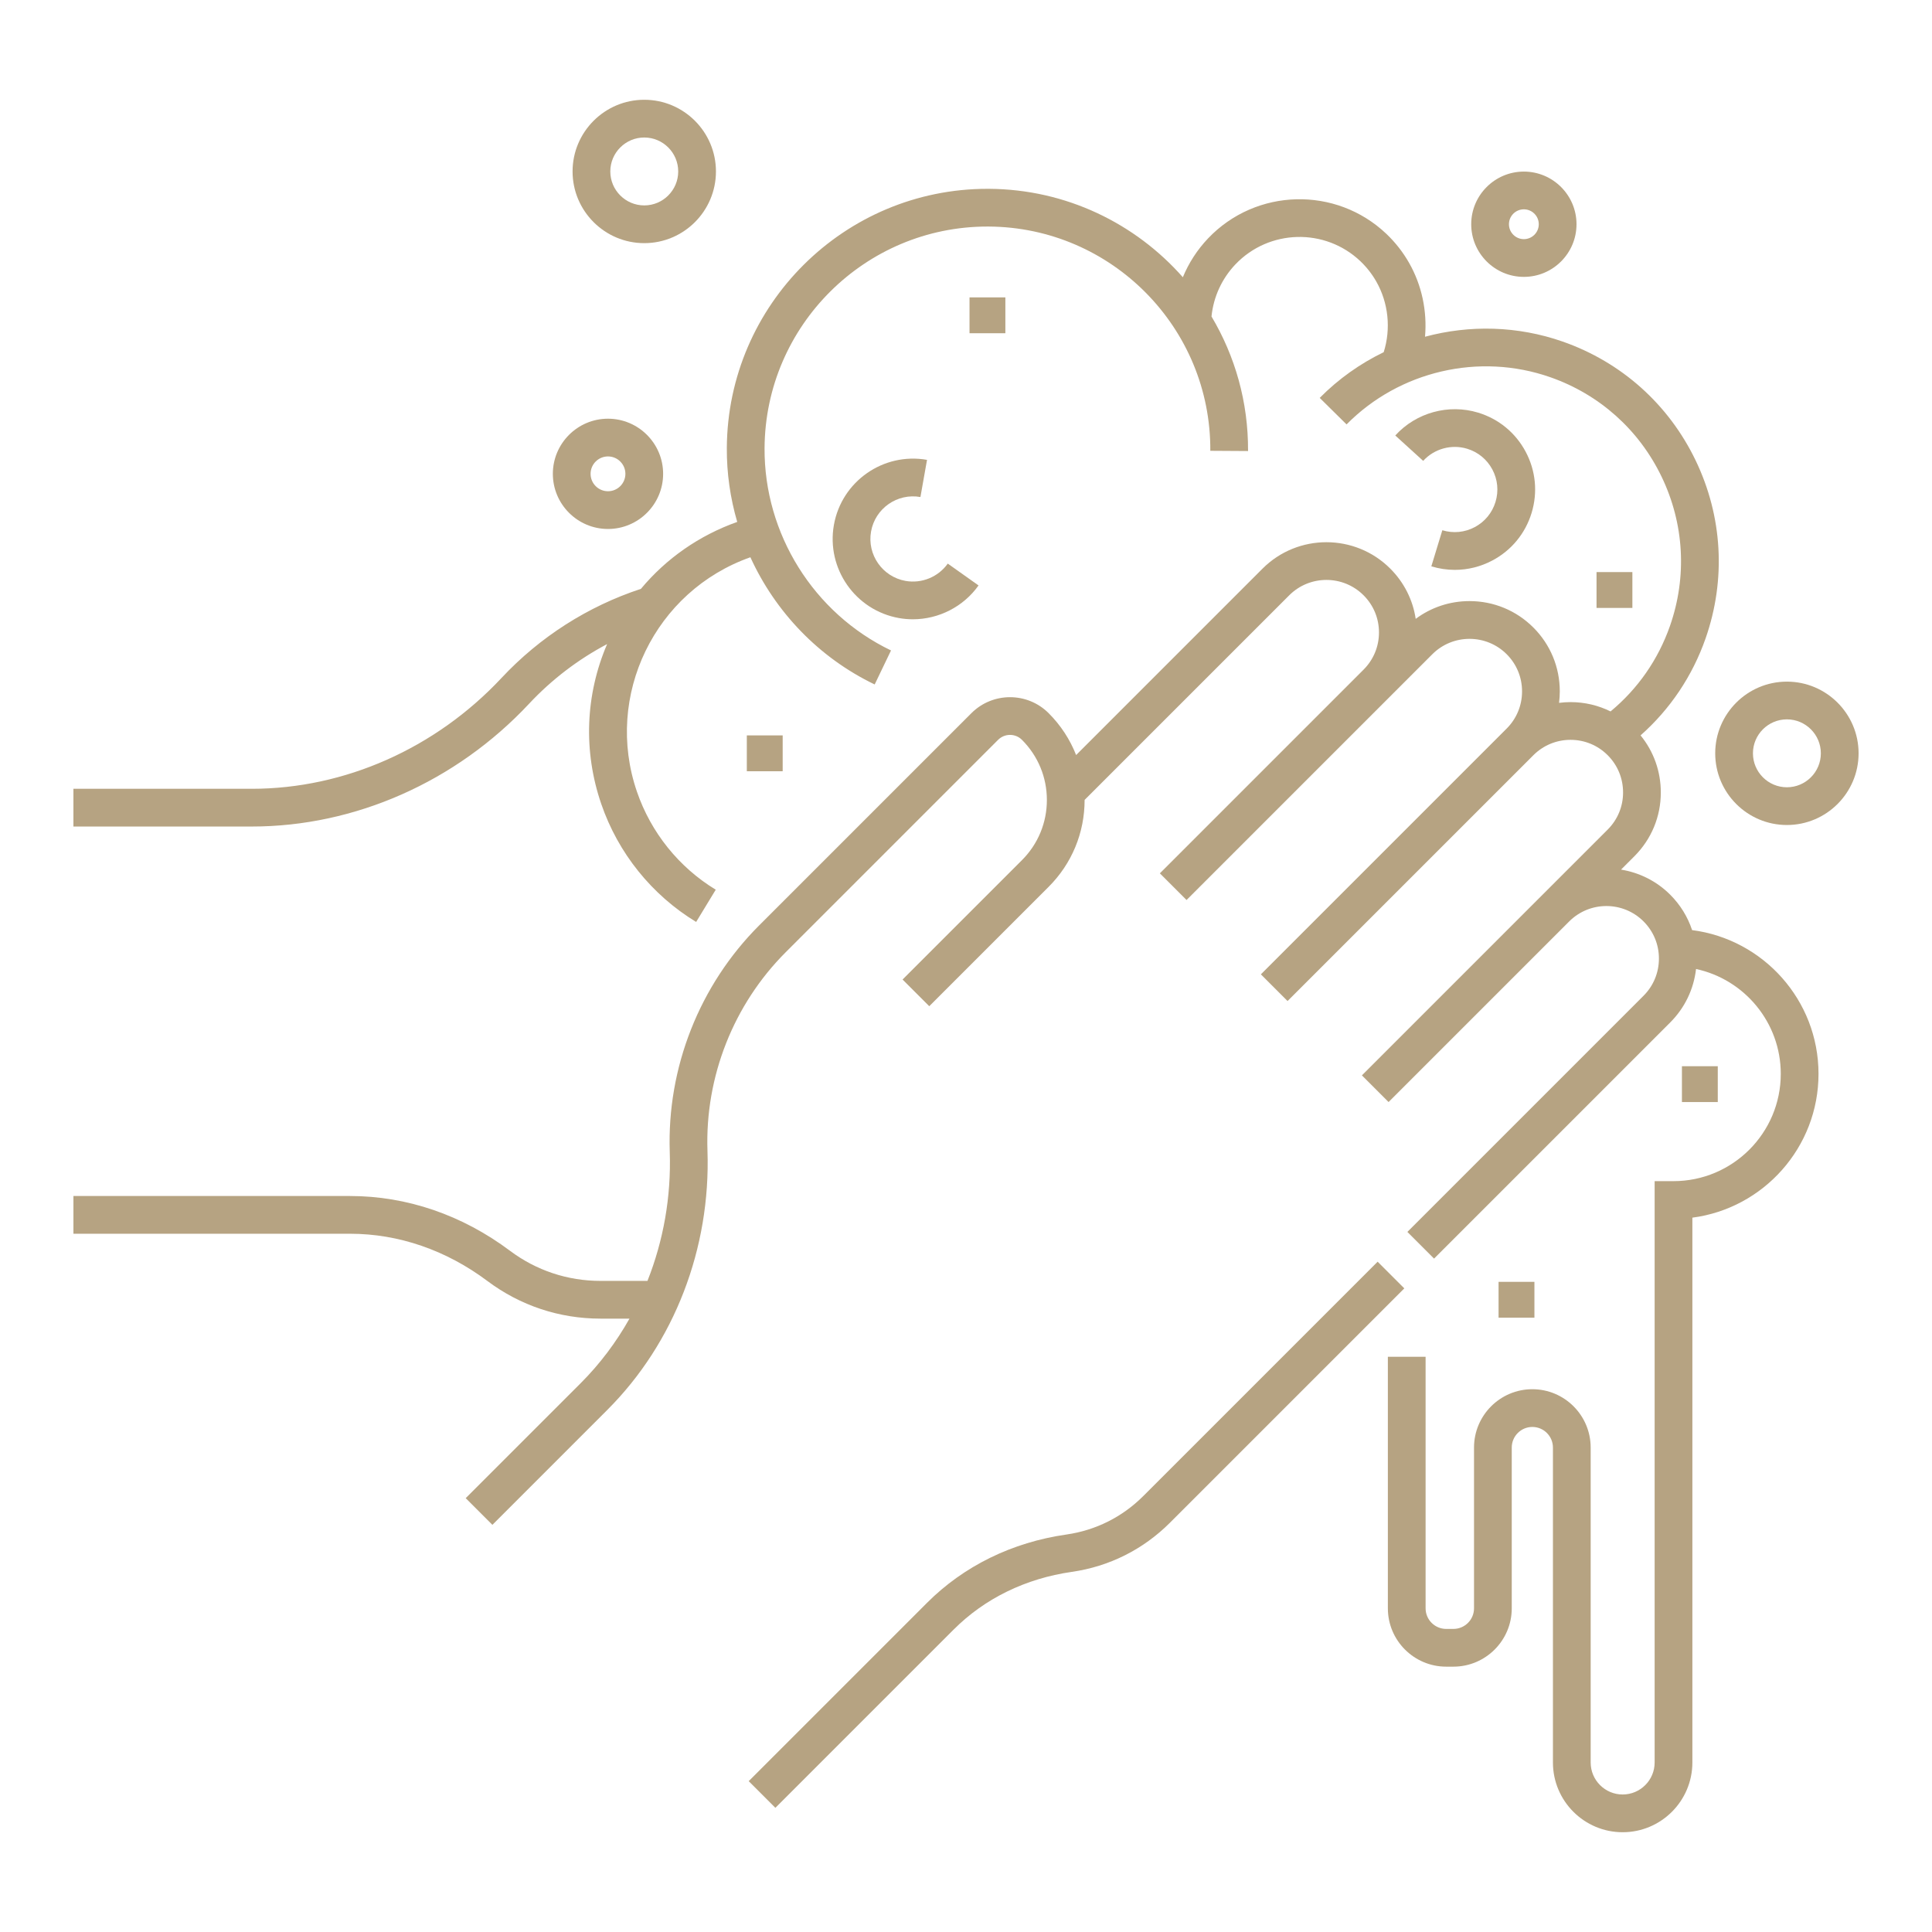
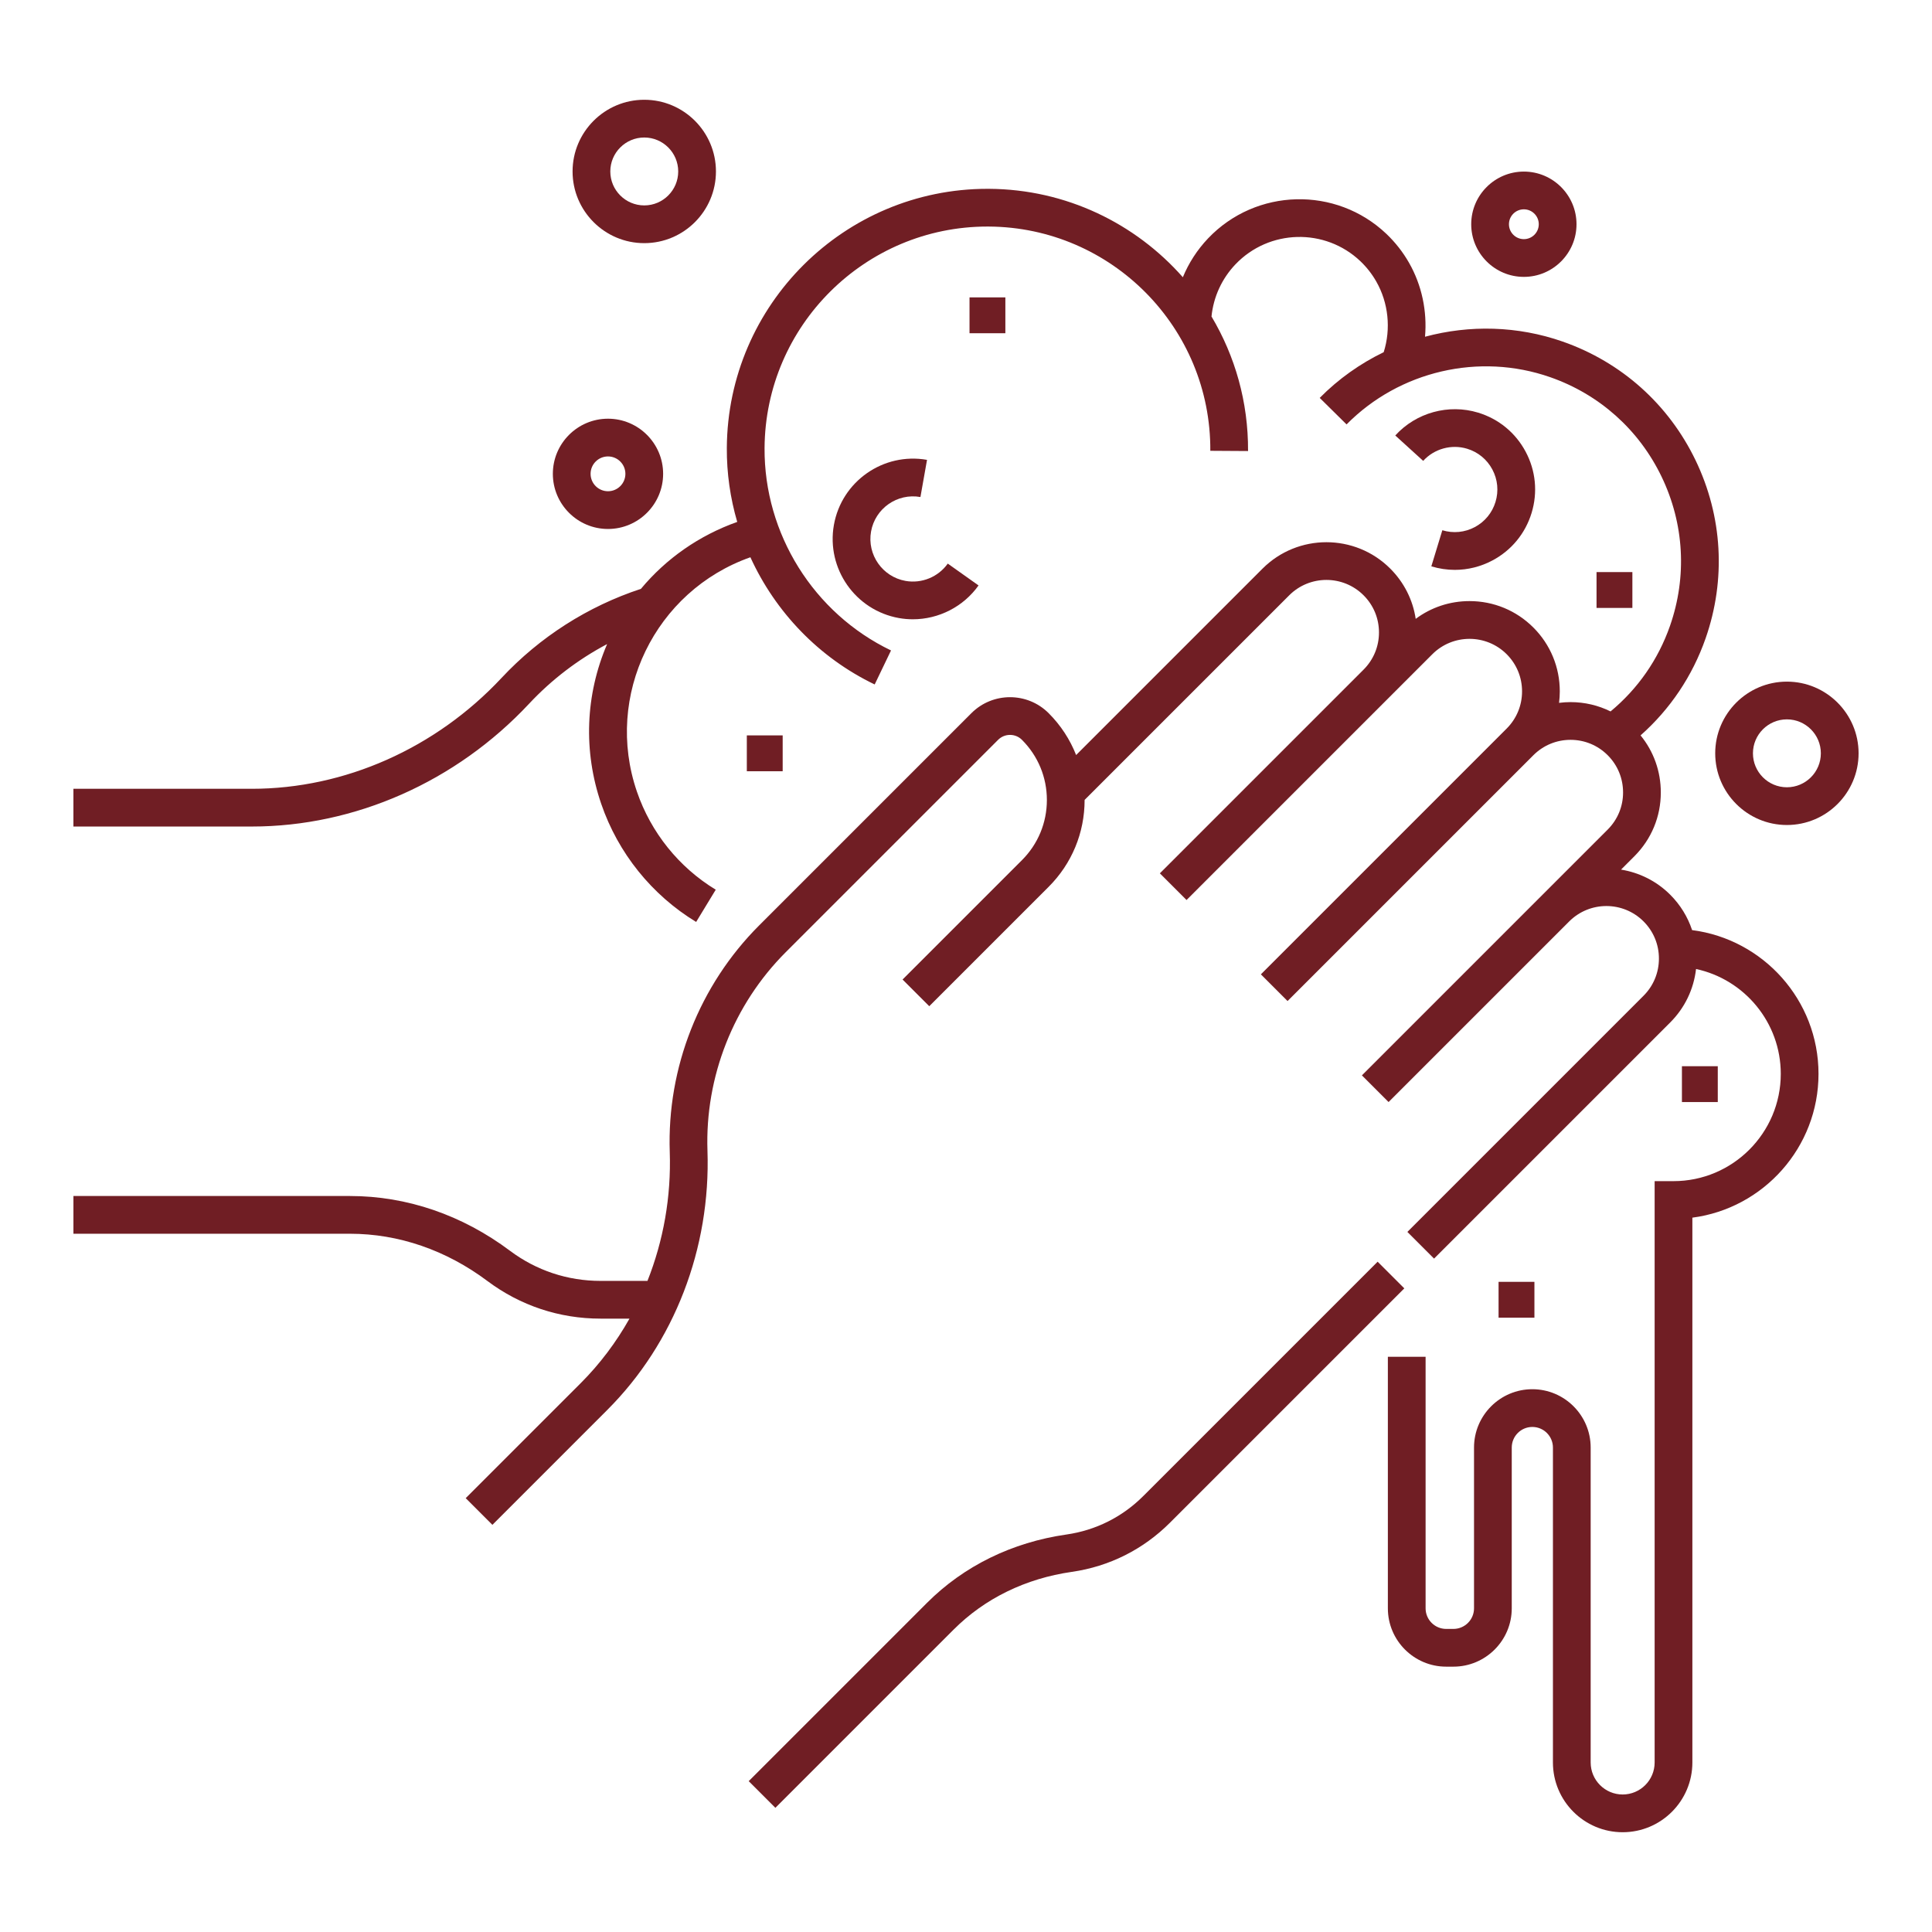
- <svg xmlns="http://www.w3.org/2000/svg" fill="#B6A382" width="800px" height="800px" viewBox="0 0 512 512" enable-background="new 0 0 512 512" id="Hand_x5F_washing" version="1.1" xml:space="preserve">
+ <svg xmlns="http://www.w3.org/2000/svg" fill="#701E24" width="800px" height="800px" viewBox="0 0 512 512" enable-background="new 0 0 512 512" id="Hand_x5F_washing" version="1.1" xml:space="preserve">
  <g>
    <rect height="9.5" width="9.5" x="256.932" y="78.81" />
    <rect height="9.5" width="9.5" x="423.098" y="151.608" />
    <rect height="9.5" width="9.5" x="445.729" y="282.557" />
    <rect height="9.5" width="9.5" x="397.137" y="339.701" />
    <rect height="9.5" width="9.5" x="197.917" y="194.887" />
    <path d="M243.925,131.715l1.746-9.847c-11.563-2.049-22.631,5.688-24.68,17.247c-2.049,11.559,5.688,22.629,17.247,24.679   c1.225,0.217,2.455,0.323,3.676,0.323c6.822,0,13.388-3.302,17.411-8.97l-8.155-5.788c-2.518,3.546-6.911,5.347-11.187,4.589   c-6.13-1.087-10.232-6.958-9.146-13.087S237.788,130.627,243.925,131.715z" />
    <path d="M390.834,139.686c-2.66,1.417-5.717,1.713-8.6,0.835l-2.916,9.565c2.051,0.625,4.148,0.936,6.234,0.936   c3.443,0,6.857-0.845,9.984-2.51c5.018-2.674,8.695-7.142,10.354-12.581c1.658-5.439,1.1-11.2-1.574-16.219   c-2.674-5.019-7.143-8.696-12.582-10.354c-7.836-2.389-16.463-0.014-21.973,6.051l7.4,6.726c2.924-3.218,7.5-4.478,11.656-3.211   c2.885,0.879,5.254,2.83,6.672,5.491c1.418,2.662,1.715,5.716,0.834,8.601C395.445,135.898,393.496,138.268,390.834,139.686z" />
    <path d="M448.424,246.487c-1.156-3.492-3.115-6.696-5.797-9.377c-3.674-3.674-8.26-5.878-13.035-6.656l3.533-3.534   c4.529-4.528,7.018-10.542,7.006-16.925c0-5.575-1.891-10.855-5.365-15.11c7.834-6.937,13.742-15.717,17.238-25.718   c5.439-15.566,4.496-32.32-2.656-47.174c-7.154-14.858-19.668-26.037-35.229-31.475c-11.924-4.17-24.654-4.463-36.475-1.278   c0.596-6.758-0.842-13.666-4.238-19.604c-1.598-2.806-3.607-5.375-5.984-7.646c-13.357-12.7-34.563-12.17-47.273,1.187   c-2.877,3.028-5.125,6.519-6.682,10.293c-12.57-14.248-30.908-23.304-51.357-23.43c-0.146-0.001-0.289-0.001-0.436-0.001   c-37.882,0-68.823,30.704-69.058,68.64c-0.042,6.731,0.917,13.335,2.757,19.633c-10.091,3.587-18.832,9.702-25.524,17.741   c-14.037,4.611-26.787,12.747-36.947,23.618c-17.45,18.664-41.571,29.368-66.179,29.368H19.456v10h47.268   c27.366,0,54.15-11.859,73.484-32.539c5.995-6.414,13.004-11.75,20.685-15.813c-5.777,13.462-6.35,28.382-1.565,42.338   c4.465,13.039,13.4,24.154,25.159,31.3l5.193-8.546c-9.764-5.933-17.183-15.164-20.893-25.996   c-8.718-25.425,4.766-53.183,30.076-62.103c6.612,14.483,18.133,26.596,32.936,33.709l4.331-9.014   c-20.5-9.851-33.655-30.904-33.514-53.636c0.201-32.445,26.659-58.702,59.06-58.702c0.123,0,0.248,0,0.371,0.001   c32.568,0.201,58.9,26.861,58.699,59.43l10,0.062c0.08-13.012-3.465-25.216-9.684-35.656c0.516-5.167,2.721-10.006,6.332-13.807   c8.91-9.362,23.771-9.734,33.129-0.84c1.664,1.591,3.076,3.393,4.197,5.364c3.234,5.652,3.934,12.548,1.975,18.741   c-6.213,3.009-11.969,7.065-16.957,12.116l7.115,7.026c14-14.175,35.18-19.091,53.965-12.518   c13.041,4.557,23.523,13.923,29.52,26.374c5.994,12.449,6.785,26.49,2.227,39.536c-3.121,8.928-8.535,16.697-15.752,22.669   c-3.254-1.611-6.859-2.469-10.6-2.469c-0.002,0-0.004,0-0.006,0c-1.025,0-2.041,0.072-3.043,0.198   c0.125-1.001,0.197-2.016,0.197-3.042c0-6.396-2.486-12.404-6.998-16.917c-4.52-4.52-10.531-7.009-16.926-7.009   c-5.207,0-10.16,1.652-14.262,4.707c-0.75-5.019-3.078-9.651-6.738-13.313c-9.332-9.332-24.518-9.332-33.85,0l-49.404,49.404   c-1.615-4.109-4.066-7.883-7.283-11.099c-5.643-5.643-14.824-5.643-20.467,0l-24.378,24.378l0,0l-31.895,31.895   c-15.798,15.797-24.425,37.67-23.668,60.01c0.402,11.865-1.676,23.508-5.907,34.172h-12.443c-8.719,0-17.009-2.756-23.972-7.969   c-12.683-9.504-27.354-14.527-42.427-14.527H19.46v10h73.283c12.894,0,25.491,4.332,36.432,12.531   c8.708,6.52,19.07,9.965,29.967,9.965h7.678c-3.52,6.25-7.845,12.02-12.928,17.102l-30.476,30.475l7.071,7.072l30.476-30.477   c17.733-17.732,27.4-42.768,26.523-68.684c-0.663-19.58,6.898-38.752,20.746-52.599l13.713-13.713h0l42.559-42.56   c0.846-0.845,1.969-1.31,3.164-1.31c1.193,0,2.318,0.465,3.162,1.31c4.258,4.258,6.604,9.919,6.604,15.94   c0,6.022-2.346,11.683-6.604,15.941l-31.637,31.637l7.071,7.07L277.9,235.02c6.148-6.146,9.533-14.319,9.533-23.012   c0-0.007-0.002-0.014-0.002-0.021l54.227-54.225c5.434-5.434,14.275-5.434,19.707,0c2.637,2.635,4.084,6.132,4.078,9.854   c0,3.715-1.451,7.211-4.086,9.846l-53.979,53.98l7.07,7.071l65.135-65.135c5.434-5.434,14.275-5.434,19.709,0   c2.623,2.624,4.068,6.12,4.068,9.846s-1.449,7.225-4.078,9.854v0l-65.135,65.134l7.07,7.072l65.137-65.136v-0.001v0   c0.002-0.001,0.002-0.002,0.004-0.003c2.631-2.629,6.129-4.078,9.85-4.079c0.002,0,0.002,0,0.004,0   c3.721,0,7.215,1.447,9.842,4.074c2.629,2.628,4.076,6.128,4.076,9.863c0.008,3.713-1.441,7.209-4.076,9.845l-17.27,17.27   l-47.865,47.866l7.07,7.07l47.865-47.865c5.436-5.435,14.271-5.438,19.701-0.009c2.635,2.635,4.082,6.132,4.076,9.854   c0,3.727-1.447,7.225-4.076,9.854l-62.584,62.586l7.07,7.07l62.586-62.584c3.861-3.863,6.232-8.816,6.842-14.164   c12.816,2.752,22.455,14.164,22.455,27.791c0,15.676-12.754,28.428-28.428,28.428h-5v154.068c0,4.674-3.803,8.477-8.477,8.477   s-8.475-3.803-8.475-8.477v-83.467c0-8.523-6.934-15.459-15.457-15.459s-15.457,6.936-15.457,15.459v42.609   c0,3.01-2.449,5.457-5.459,5.457h-1.916c-3.01,0-5.457-2.447-5.457-5.457v-66.666h-10v66.666c0,8.523,6.934,15.457,15.457,15.457   h1.916c8.523,0,15.459-6.934,15.459-15.457v-42.609c0-3.01,2.447-5.459,5.457-5.459c3.008,0,5.457,2.449,5.457,5.459v83.467   c0,10.188,8.287,18.477,18.475,18.477s18.477-8.289,18.477-18.477V322.693c18.836-2.459,33.428-18.609,33.428-38.105   C481.926,265.068,467.293,248.914,448.424,246.487z" />
    <path d="M365.084,334.363l-62.105,62.105c-5.555,5.555-12.592,9.078-20.346,10.193c-14.4,2.063-27.184,8.326-36.97,18.113   l-47.25,47.25l7.071,7.07l47.25-47.25c8.246-8.246,19.076-13.531,31.32-15.285c9.912-1.424,18.902-5.928,25.996-13.021   l62.105-62.105L365.084,334.363z" />
    <path d="M170.736,64.436c10.476,0,18.998-8.522,18.998-18.998s-8.522-18.998-18.998-18.998s-18.998,8.522-18.998,18.998   S160.261,64.436,170.736,64.436z M170.736,36.44c4.961,0,8.998,4.037,8.998,8.998s-4.037,8.998-8.998,8.998   s-8.998-4.037-8.998-8.998S165.775,36.44,170.736,36.44z" />
    <path d="M403.84,73.375c7.693,0,13.951-6.259,13.951-13.952c0-7.693-6.258-13.952-13.951-13.952s-13.953,6.259-13.953,13.952   C389.887,67.117,396.146,73.375,403.84,73.375z M403.84,55.472c2.18,0,3.951,1.773,3.951,3.952c0,2.179-1.771,3.952-3.951,3.952   s-3.953-1.773-3.953-3.952C399.887,57.245,401.66,55.472,403.84,55.472z" />
    <path d="M161.124,140.184c8.057,0,14.612-6.555,14.612-14.612s-6.555-14.612-14.612-14.612c-8.058,0-14.613,6.555-14.613,14.612   S153.066,140.184,161.124,140.184z M161.124,120.959c2.543,0,4.612,2.069,4.612,4.612s-2.069,4.612-4.612,4.612   s-4.613-2.069-4.613-4.612S158.581,120.959,161.124,120.959z" />
    <path d="M473.547,180.639c-10.477,0-18.998,8.522-18.998,18.998s8.521,18.998,18.998,18.998c10.475,0,18.998-8.522,18.998-18.998   S484.021,180.639,473.547,180.639z M473.547,208.635c-4.963,0-8.998-4.037-8.998-8.998s4.035-8.998,8.998-8.998   c4.961,0,8.998,4.037,8.998,8.998S478.508,208.635,473.547,208.635z" />
  </g>
</svg>
